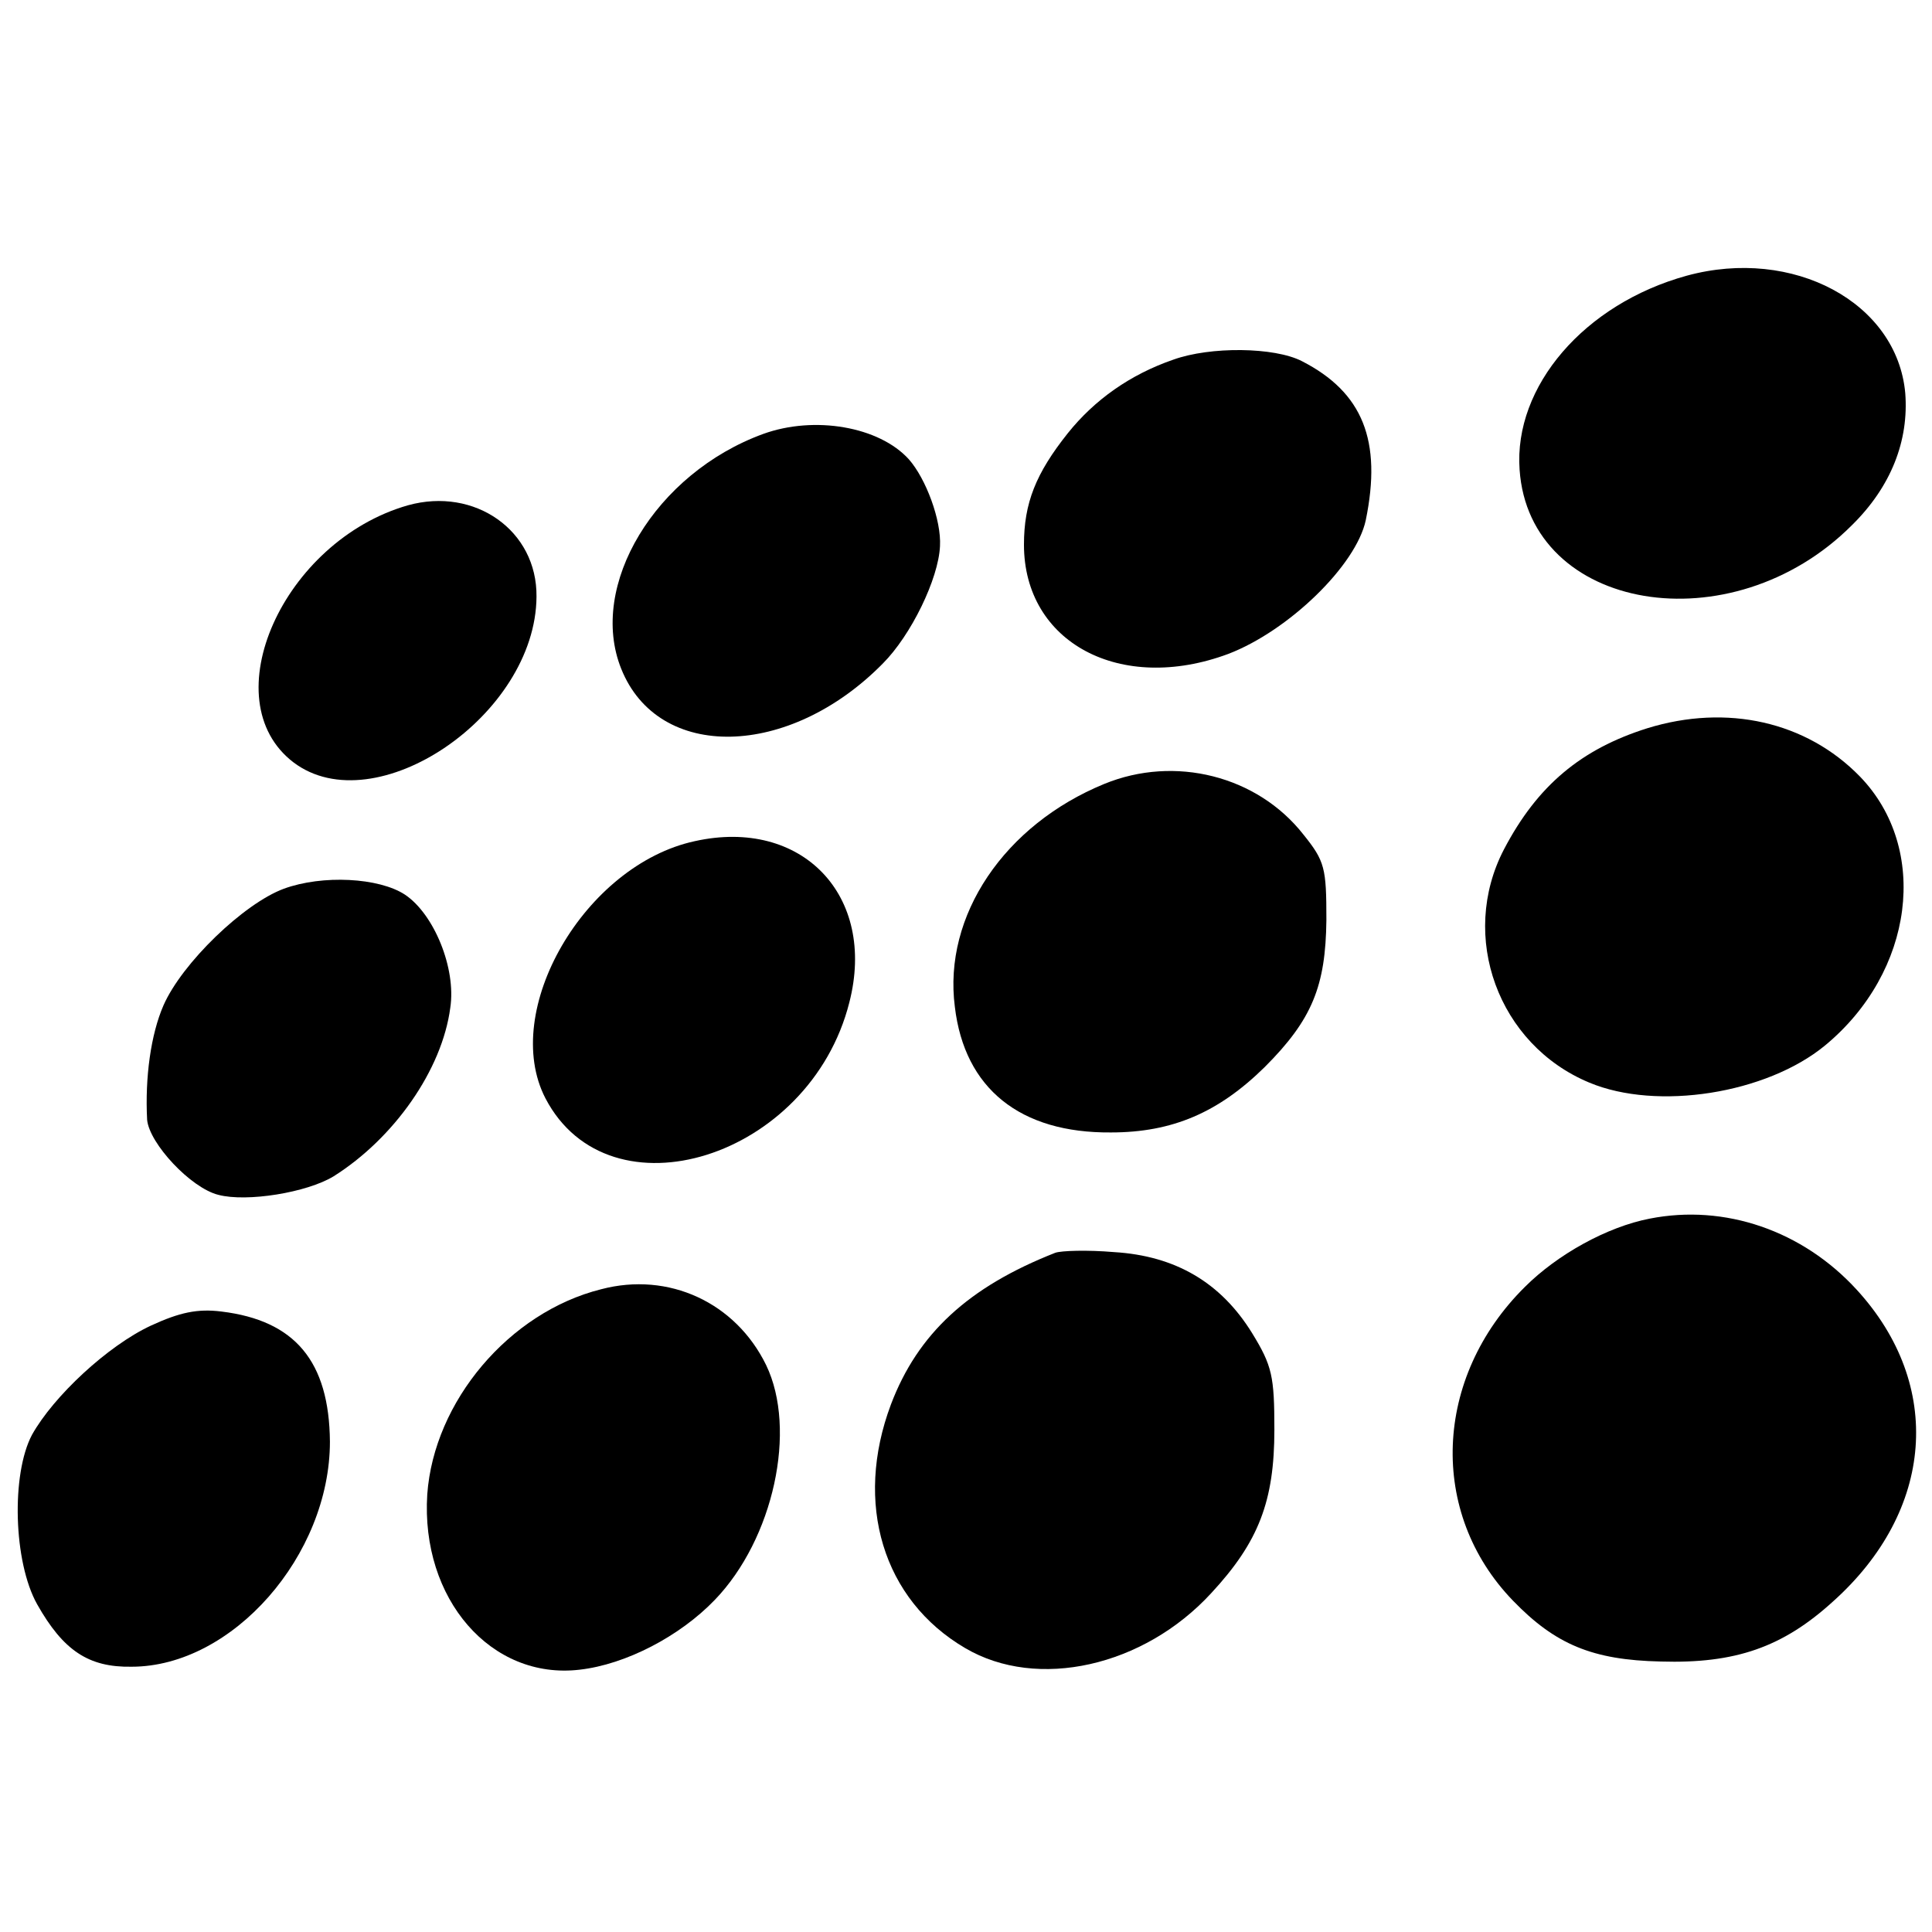
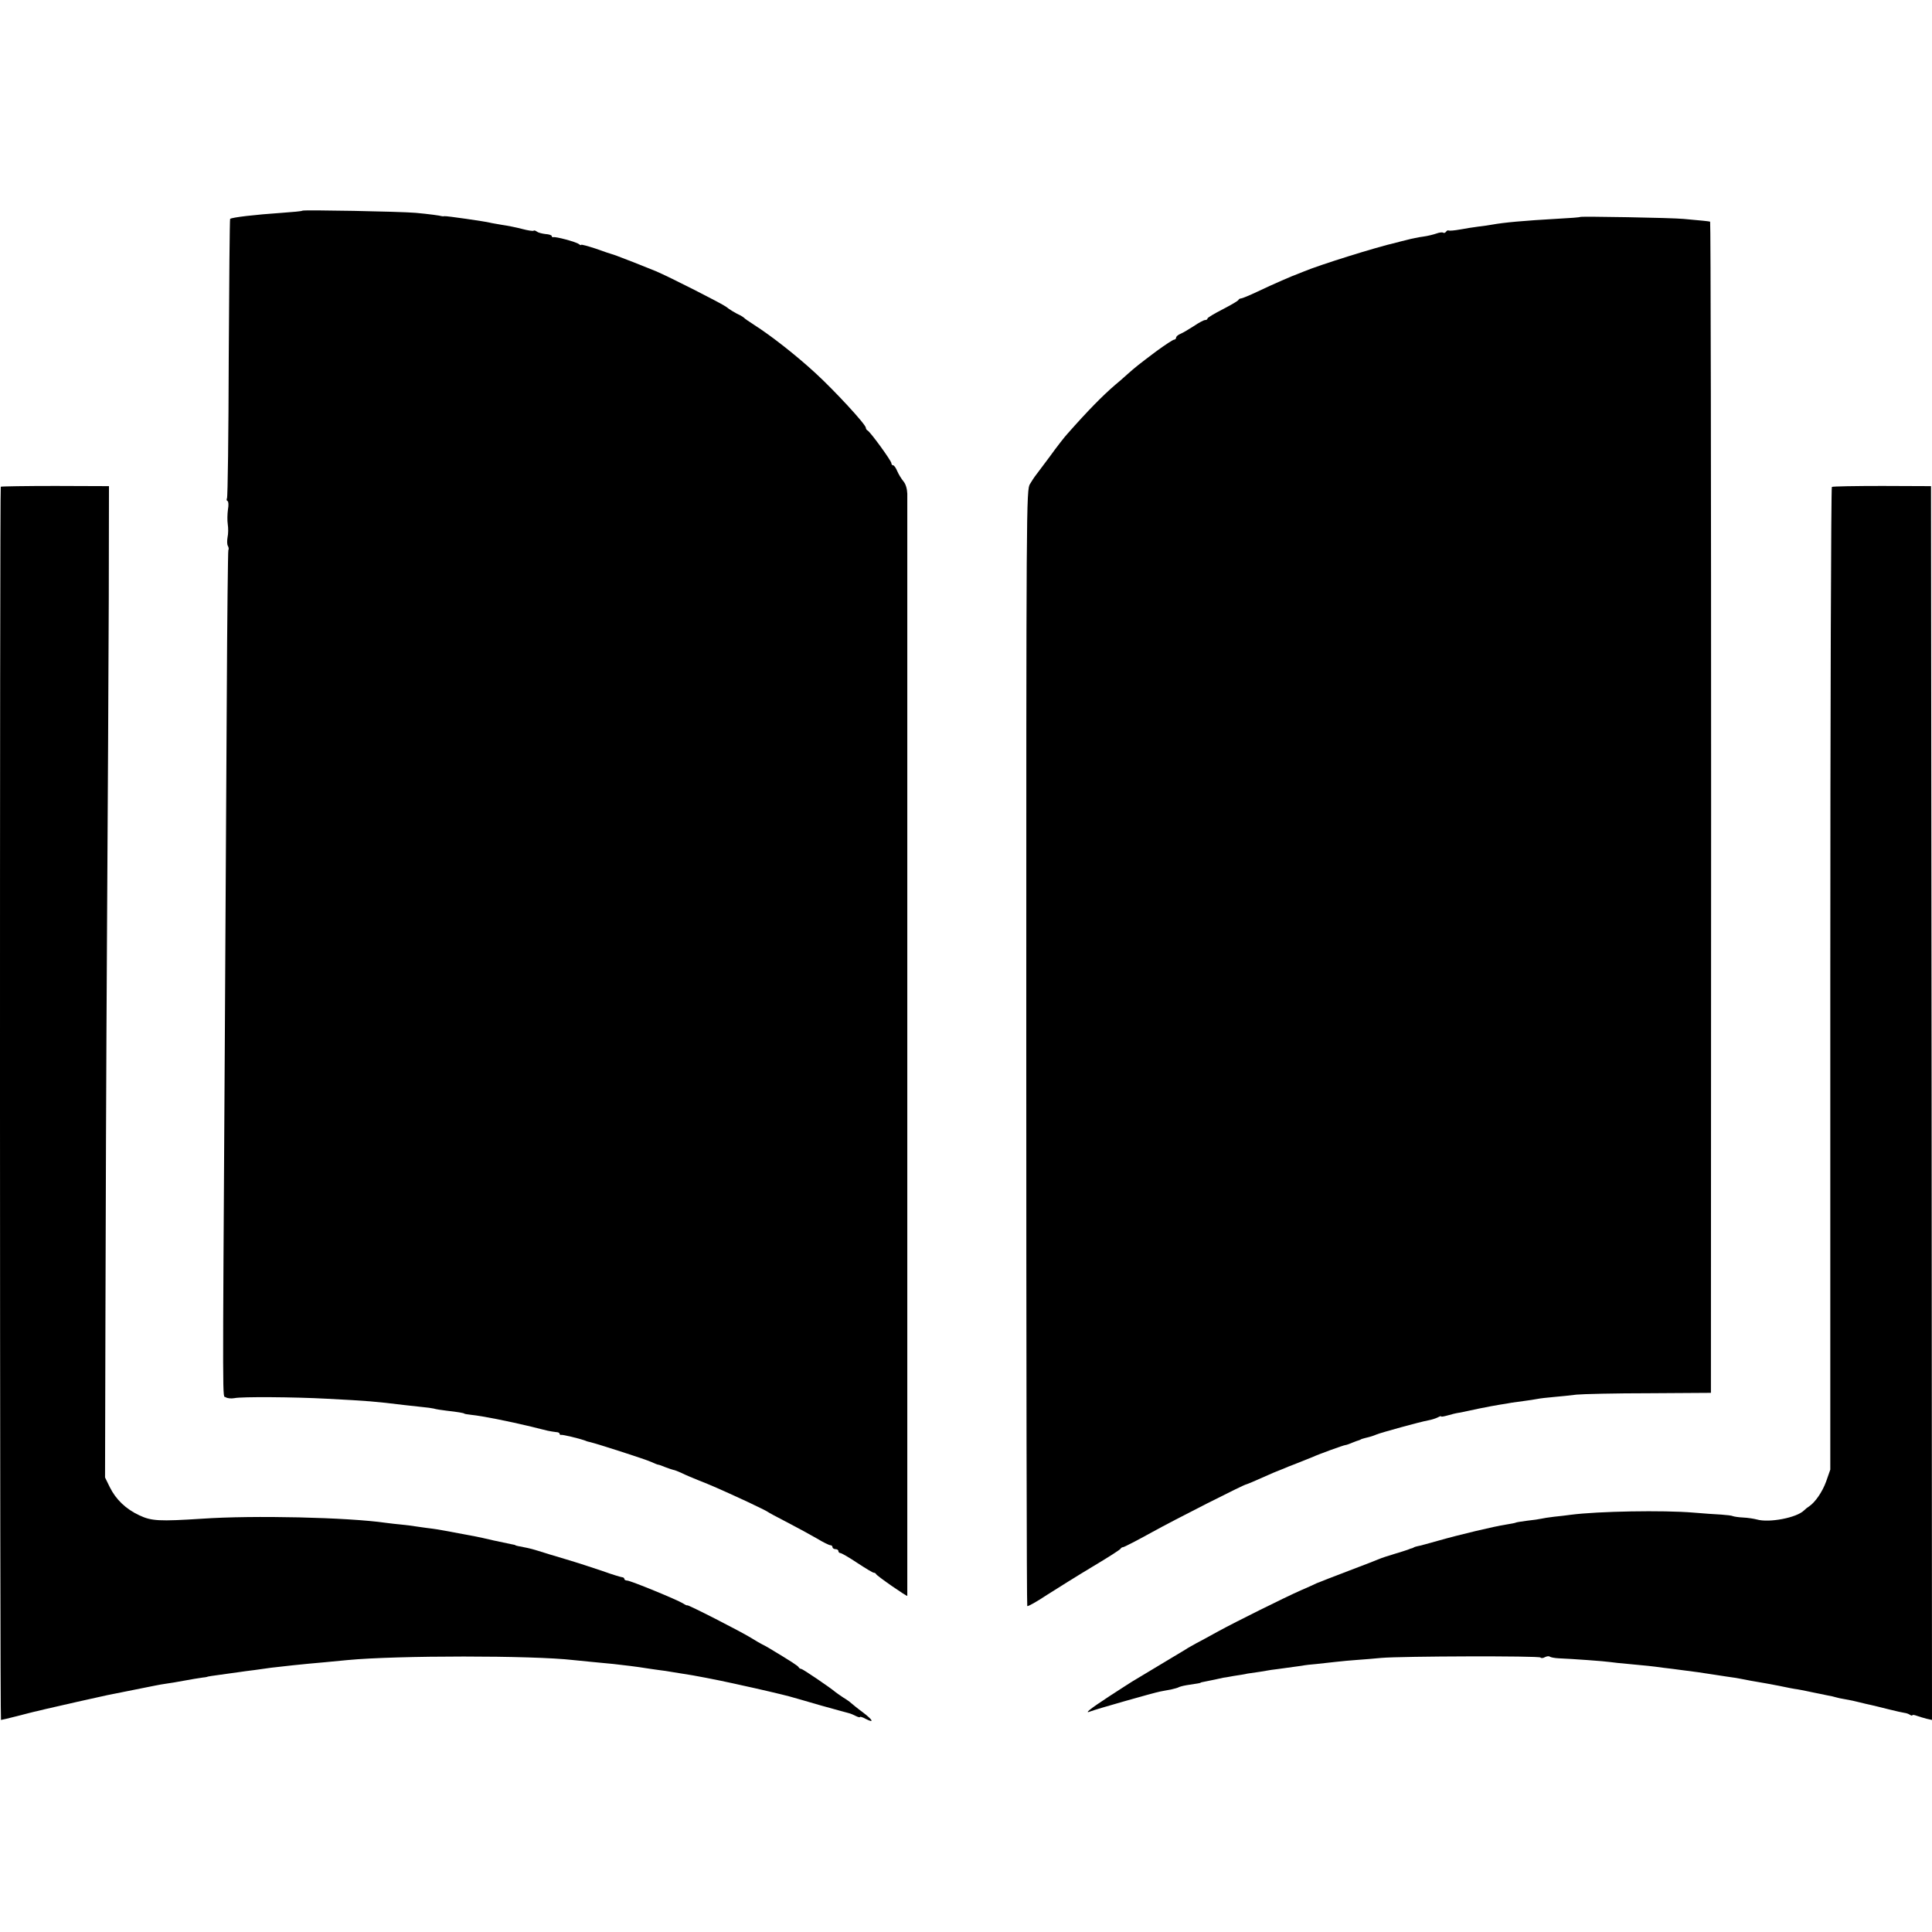
- <svg xmlns="http://www.w3.org/2000/svg" version="1.0" width="260pt" height="260pt" viewBox="0 0 260 260" preserveAspectRatio="xMidYMid meet">
-   <g transform="translate(0,260) scale(0.1,-0.1)" fill="#000000" stroke="none">
-     <path d="M2270 2229 c-138 -38 -233 -149 -225 -261 13 -191 285 -237 447 -75 53 52 77 114 72 178 -11 122 -151 197 -294 158z" />
-     <path d="M1579 2116 c-58 -20 -106 -54 -142 -99 -43 -54 -59 -94 -59 -150 0 -132 130 -201 275 -147 81 31 172 119 185 180 22 107 -4 172 -86 214 -37 19 -123 20 -173 2z" />
-     <path d="M1027 2016 c-145 -53 -236 -204 -191 -316 50 -125 226 -121 352 7 38 38 75 114 77 158 2 35 -19 91 -42 117 -40 44 -127 59 -196 34z" />
-     <path d="M549 1920 c-168 -48 -264 -262 -154 -346 110 -83 326 63 327 223 1 89 -83 148 -173 123z" />
-     <path d="M2217 1620 c-89 -28 -148 -77 -193 -163 -61 -117 -8 -263 115 -314 91 -38 238 -15 317 50 120 99 141 265 47 362 -72 74 -179 98 -286 65z" />
-     <path d="M1486 1545 c-134 -55 -217 -177 -201 -300 13 -110 88 -170 210 -169 83 0 145 27 207 88 64 64 82 109 83 198 0 70 -2 79 -31 115 -62 79 -173 107 -268 68z" />
-     <path d="M935 1468 c-148 -32 -262 -228 -201 -346 86 -165 356 -81 409 129 37 144 -64 249 -208 217z" />
-     <path d="M382 1404 c-54 -20 -137 -100 -162 -157 -17 -39 -25 -97 -22 -154 3 -32 59 -92 96 -101 38 -10 119 3 155 25 81 51 146 143 157 227 8 53 -22 126 -61 152 -35 23 -111 27 -163 8z" />
-     <path d="M2220 960 c-57 -11 -124 -48 -168 -92 -123 -122 -130 -304 -16 -422 57 -59 107 -80 199 -82 100 -3 164 19 232 81 136 122 149 291 32 419 -73 80 -178 116 -279 96z" />
-     <path d="M1420 914 c-117 -46 -185 -109 -221 -204 -50 -133 -11 -263 100 -328 97 -57 240 -25 331 74 64 69 85 124 85 220 0 72 -3 86 -30 130 -42 68 -103 104 -186 109 -35 3 -71 2 -79 -1z" />
-     <path d="M809 865 c-124 -31 -225 -151 -234 -276 -9 -141 86 -250 205 -236 62 7 135 45 182 94 79 82 111 229 69 316 -41 84 -131 126 -222 102z" />
-     <path d="M203 816 c-58 -27 -131 -95 -160 -147 -28 -53 -25 -171 7 -228 35 -62 69 -85 127 -84 136 0 267 150 267 303 -1 108 -47 163 -146 175 -32 4 -56 -1 -95 -19z" />
+ <svg xmlns="http://www.w3.org/2000/svg" version="1.0" width="984pt" height="984pt" viewBox="0 0 984 984" preserveAspectRatio="xMidYMid meet">
+   <g transform="translate(0,984) scale(0.1,-0.1)" fill="#000000" stroke="none">
+     <path d="M1540 8767 c-3 -3 -50 -7 -105 -11 -133 -9 -255 -23 -263 -31 -2 -2 -5 -321 -7 -708 -1 -388 -5 -710 -9 -715 -3 -6 -2 -12 3 -14 5 -2 6 -21 2 -43 -3 -22 -4 -56 -1 -75 3 -19 3 -49 -1 -66 -3 -18 -3 -38 2 -45 4 -7 5 -17 2 -21 -2 -5 -6 -345 -8 -756 -2 -411 -7 -1199 -10 -1752 -12 -1939 -12 -1794 4 -1806 8 -6 28 -8 45 -5 35 8 305 6 471 -3 212 -11 246 -14 393 -32 26 -3 67 -7 91 -10 24 -2 51 -6 60 -8 9 -3 39 -8 66 -11 54 -6 90 -12 90 -15 0 -1 16 -4 35 -6 58 -6 188 -32 305 -60 33 -8 71 -18 85 -21 14 -3 33 -6 43 -7 9 0 17 -4 17 -8 0 -4 3 -7 8 -6 7 2 91 -18 122 -29 8 -4 20 -7 26 -8 34 -8 284 -88 311 -101 17 -8 33 -14 36 -14 3 0 18 -5 34 -12 15 -6 34 -12 41 -14 8 -1 28 -9 45 -17 18 -9 56 -25 86 -37 61 -24 103 -42 246 -108 55 -26 102 -49 105 -52 3 -3 48 -27 100 -54 52 -27 120 -64 151 -82 31 -19 62 -34 68 -34 6 0 11 -4 11 -10 0 -5 7 -10 15 -10 8 0 15 -4 15 -10 0 -5 5 -10 10 -10 6 0 44 -22 86 -50 41 -27 79 -50 84 -50 5 0 10 -3 12 -7 3 -9 158 -116 159 -111 0 4 0 5561 0 5614 -1 25 -8 49 -20 63 -10 12 -24 35 -31 51 -7 17 -16 30 -21 30 -5 0 -9 5 -9 11 0 12 -109 162 -122 167 -4 2 -8 8 -8 13 0 17 -159 189 -257 279 -99 91 -224 189 -313 246 -25 16 -47 31 -50 35 -3 3 -12 9 -20 13 -24 11 -57 31 -71 43 -19 15 -290 153 -359 182 -30 12 -82 33 -115 46 -85 33 -99 38 -110 41 -5 1 -43 14 -82 28 -40 13 -73 22 -73 19 0 -3 -6 -1 -12 4 -14 11 -118 39 -130 35 -5 -1 -8 2 -8 6 0 4 -14 9 -32 10 -17 2 -37 7 -43 12 -7 5 -14 8 -17 5 -2 -3 -29 1 -59 9 -30 8 -76 17 -104 21 -27 5 -54 9 -60 11 -23 6 -223 35 -231 33 -5 -1 -11 -1 -14 0 -8 3 -67 11 -133 17 -80 7 -571 16 -577 11z" />
+     <path d="M8048 8735 c-2 -2 -52 -6 -113 -9 -175 -10 -274 -19 -335 -30 -14 -3 -45 -7 -70 -10 -25 -3 -67 -10 -95 -15 -27 -5 -53 -7 -57 -5 -3 2 -9 0 -13 -6 -4 -6 -10 -8 -15 -5 -5 3 -19 1 -33 -4 -14 -5 -45 -13 -68 -16 -24 -3 -62 -11 -84 -17 -22 -5 -47 -12 -55 -14 -101 -23 -386 -112 -470 -147 -14 -6 -27 -11 -30 -12 -26 -9 -123 -51 -207 -91 -40 -19 -77 -34 -82 -34 -5 0 -11 -3 -13 -7 -1 -5 -38 -26 -80 -48 -43 -22 -78 -43 -78 -47 0 -5 -6 -8 -12 -8 -7 0 -33 -14 -58 -31 -25 -16 -55 -34 -67 -39 -13 -5 -23 -14 -23 -20 0 -5 -5 -10 -10 -10 -6 0 -45 -26 -88 -57 -97 -73 -107 -81 -151 -120 -20 -18 -47 -42 -61 -53 -64 -55 -138 -130 -244 -250 -13 -14 -53 -65 -89 -115 -37 -49 -70 -94 -75 -100 -4 -5 -16 -23 -26 -40 -19 -29 -19 -93 -19 -2870 0 -1562 2 -2842 5 -2845 3 -3 48 22 99 56 52 33 157 99 234 145 77 46 142 87 143 92 2 4 8 7 12 7 5 0 71 34 147 76 115 64 472 245 481 244 2 0 48 19 110 47 20 9 39 17 42 18 3 1 16 6 30 12 14 6 50 21 80 32 30 12 64 26 75 30 32 15 160 61 167 61 4 0 19 5 35 12 15 6 31 12 36 13 4 2 8 3 10 5 1 1 10 3 20 6 30 7 41 11 58 18 21 9 224 65 264 72 17 3 38 10 48 15 9 5 17 8 17 5 0 -3 15 0 33 5 17 5 44 12 60 14 15 3 60 12 100 21 39 8 88 17 107 20 19 3 46 7 60 10 14 2 43 6 65 9 22 3 51 7 65 10 14 3 52 7 85 10 33 3 85 8 115 12 30 3 197 7 370 7 l314 2 1 2982 c0 1640 -2 2983 -5 2983 -6 2 -44 6 -135 14 -61 6 -522 14 -527 10z" />
+     <path d="M4 7361 c-6 -6 -5 -6281 1 -6281 3 0 41 9 84 20 43 11 88 23 100 25 11 3 30 7 41 10 41 10 286 65 315 71 11 2 31 6 45 9 14 3 36 7 50 10 14 3 36 7 50 10 14 3 36 7 50 10 14 3 36 7 50 10 14 3 42 8 64 11 21 3 46 7 55 9 64 12 109 19 124 21 9 1 18 2 20 3 2 2 27 6 102 16 22 3 51 7 65 9 14 2 48 7 75 10 28 4 66 9 86 12 49 6 157 18 274 28 33 3 85 8 115 11 251 24 944 24 1150 0 33 -3 136 -14 205 -20 48 -5 127 -15 163 -21 17 -3 49 -7 69 -10 20 -2 50 -7 67 -10 17 -3 42 -7 56 -9 45 -6 179 -32 255 -49 6 -1 26 -6 45 -10 75 -16 207 -47 240 -56 19 -5 91 -26 160 -46 69 -19 133 -37 142 -39 9 -2 26 -9 37 -15 12 -6 21 -8 21 -5 0 3 14 -1 30 -10 45 -23 36 -5 -17 35 -26 19 -51 40 -57 45 -6 6 -24 19 -41 29 -16 11 -34 23 -40 28 -28 24 -167 118 -174 118 -5 0 -11 4 -13 8 -3 7 -33 27 -153 99 -11 7 -27 15 -35 19 -8 4 -32 18 -53 31 -51 32 -327 173 -327 167 0 -2 -10 2 -22 10 -31 19 -267 116 -284 116 -8 0 -14 4 -14 8 0 5 -6 9 -12 9 -7 1 -51 14 -98 31 -47 16 -132 44 -190 61 -58 17 -120 36 -138 42 -18 6 -45 13 -60 16 -42 8 -57 11 -57 13 0 1 -9 3 -20 5 -11 2 -51 11 -90 19 -38 9 -79 18 -90 20 -143 27 -196 37 -221 40 -16 2 -49 6 -74 10 -25 4 -63 9 -85 11 -22 2 -58 6 -80 9 -195 28 -674 39 -935 21 -219 -14 -258 -12 -320 17 -69 32 -120 81 -151 144 l-24 49 2 815 c1 448 4 1328 8 1955 4 627 8 1396 9 1710 l1 569 -273 1 c-151 0 -276 -2 -278 -4z" />
+     <path d="M9330 7360 c-4 -3 -8 -1130 -8 -2505 l0 -2500 -21 -60 c-19 -53 -56 -107 -88 -128 -7 -4 -18 -13 -25 -20 -37 -37 -177 -64 -240 -46 -15 4 -47 9 -70 10 -24 1 -47 5 -52 7 -5 3 -32 6 -60 8 -28 1 -91 6 -141 10 -153 13 -487 7 -625 -11 -19 -3 -57 -7 -85 -10 -27 -3 -57 -8 -65 -10 -8 -2 -40 -7 -70 -10 -30 -4 -57 -8 -60 -10 -3 -2 -26 -6 -50 -10 -59 -9 -232 -50 -345 -82 -49 -14 -97 -27 -105 -28 -8 -2 -16 -4 -17 -5 -2 -2 -6 -3 -10 -5 -5 -1 -15 -4 -23 -8 -8 -3 -40 -13 -70 -22 -30 -9 -64 -20 -75 -25 -11 -5 -81 -32 -155 -60 -74 -28 -148 -57 -165 -64 -16 -8 -52 -24 -80 -36 -86 -38 -335 -162 -419 -208 -45 -25 -97 -53 -116 -63 -19 -11 -42 -23 -50 -29 -28 -17 -241 -145 -258 -155 -10 -5 -68 -43 -130 -83 -104 -68 -136 -94 -94 -77 22 9 319 94 352 100 14 3 38 7 54 10 16 4 33 8 38 11 5 3 23 8 41 11 60 9 72 11 72 13 0 1 9 3 20 5 20 4 85 17 95 20 3 0 27 4 53 9 27 4 59 9 70 12 12 2 40 6 62 9 22 4 49 8 60 10 11 1 45 6 75 10 30 4 66 9 80 11 14 3 48 7 75 9 28 3 73 8 100 11 28 3 77 8 110 10 33 2 87 7 120 10 104 9 806 11 811 2 3 -4 13 -4 23 2 10 5 21 6 25 2 4 -3 24 -7 44 -8 73 -3 237 -15 262 -19 14 -2 57 -7 95 -10 87 -8 118 -11 175 -19 25 -3 68 -8 95 -12 73 -9 92 -12 170 -24 39 -6 84 -13 100 -15 17 -3 41 -7 55 -10 14 -3 41 -8 60 -11 19 -3 69 -12 110 -20 41 -9 84 -17 95 -18 11 -2 45 -8 75 -15 30 -6 65 -13 78 -16 13 -2 31 -6 40 -9 9 -3 33 -8 52 -11 19 -3 51 -10 70 -15 19 -5 46 -11 60 -14 14 -3 54 -13 90 -22 36 -9 72 -17 80 -18 9 -1 21 -5 28 -10 6 -4 12 -5 12 -2 0 3 10 2 23 -3 12 -4 34 -11 50 -15 l27 -6 -2 3142 -3 3142 -248 1 c-137 0 -253 -2 -257 -5z" />
  </g>
</svg>
